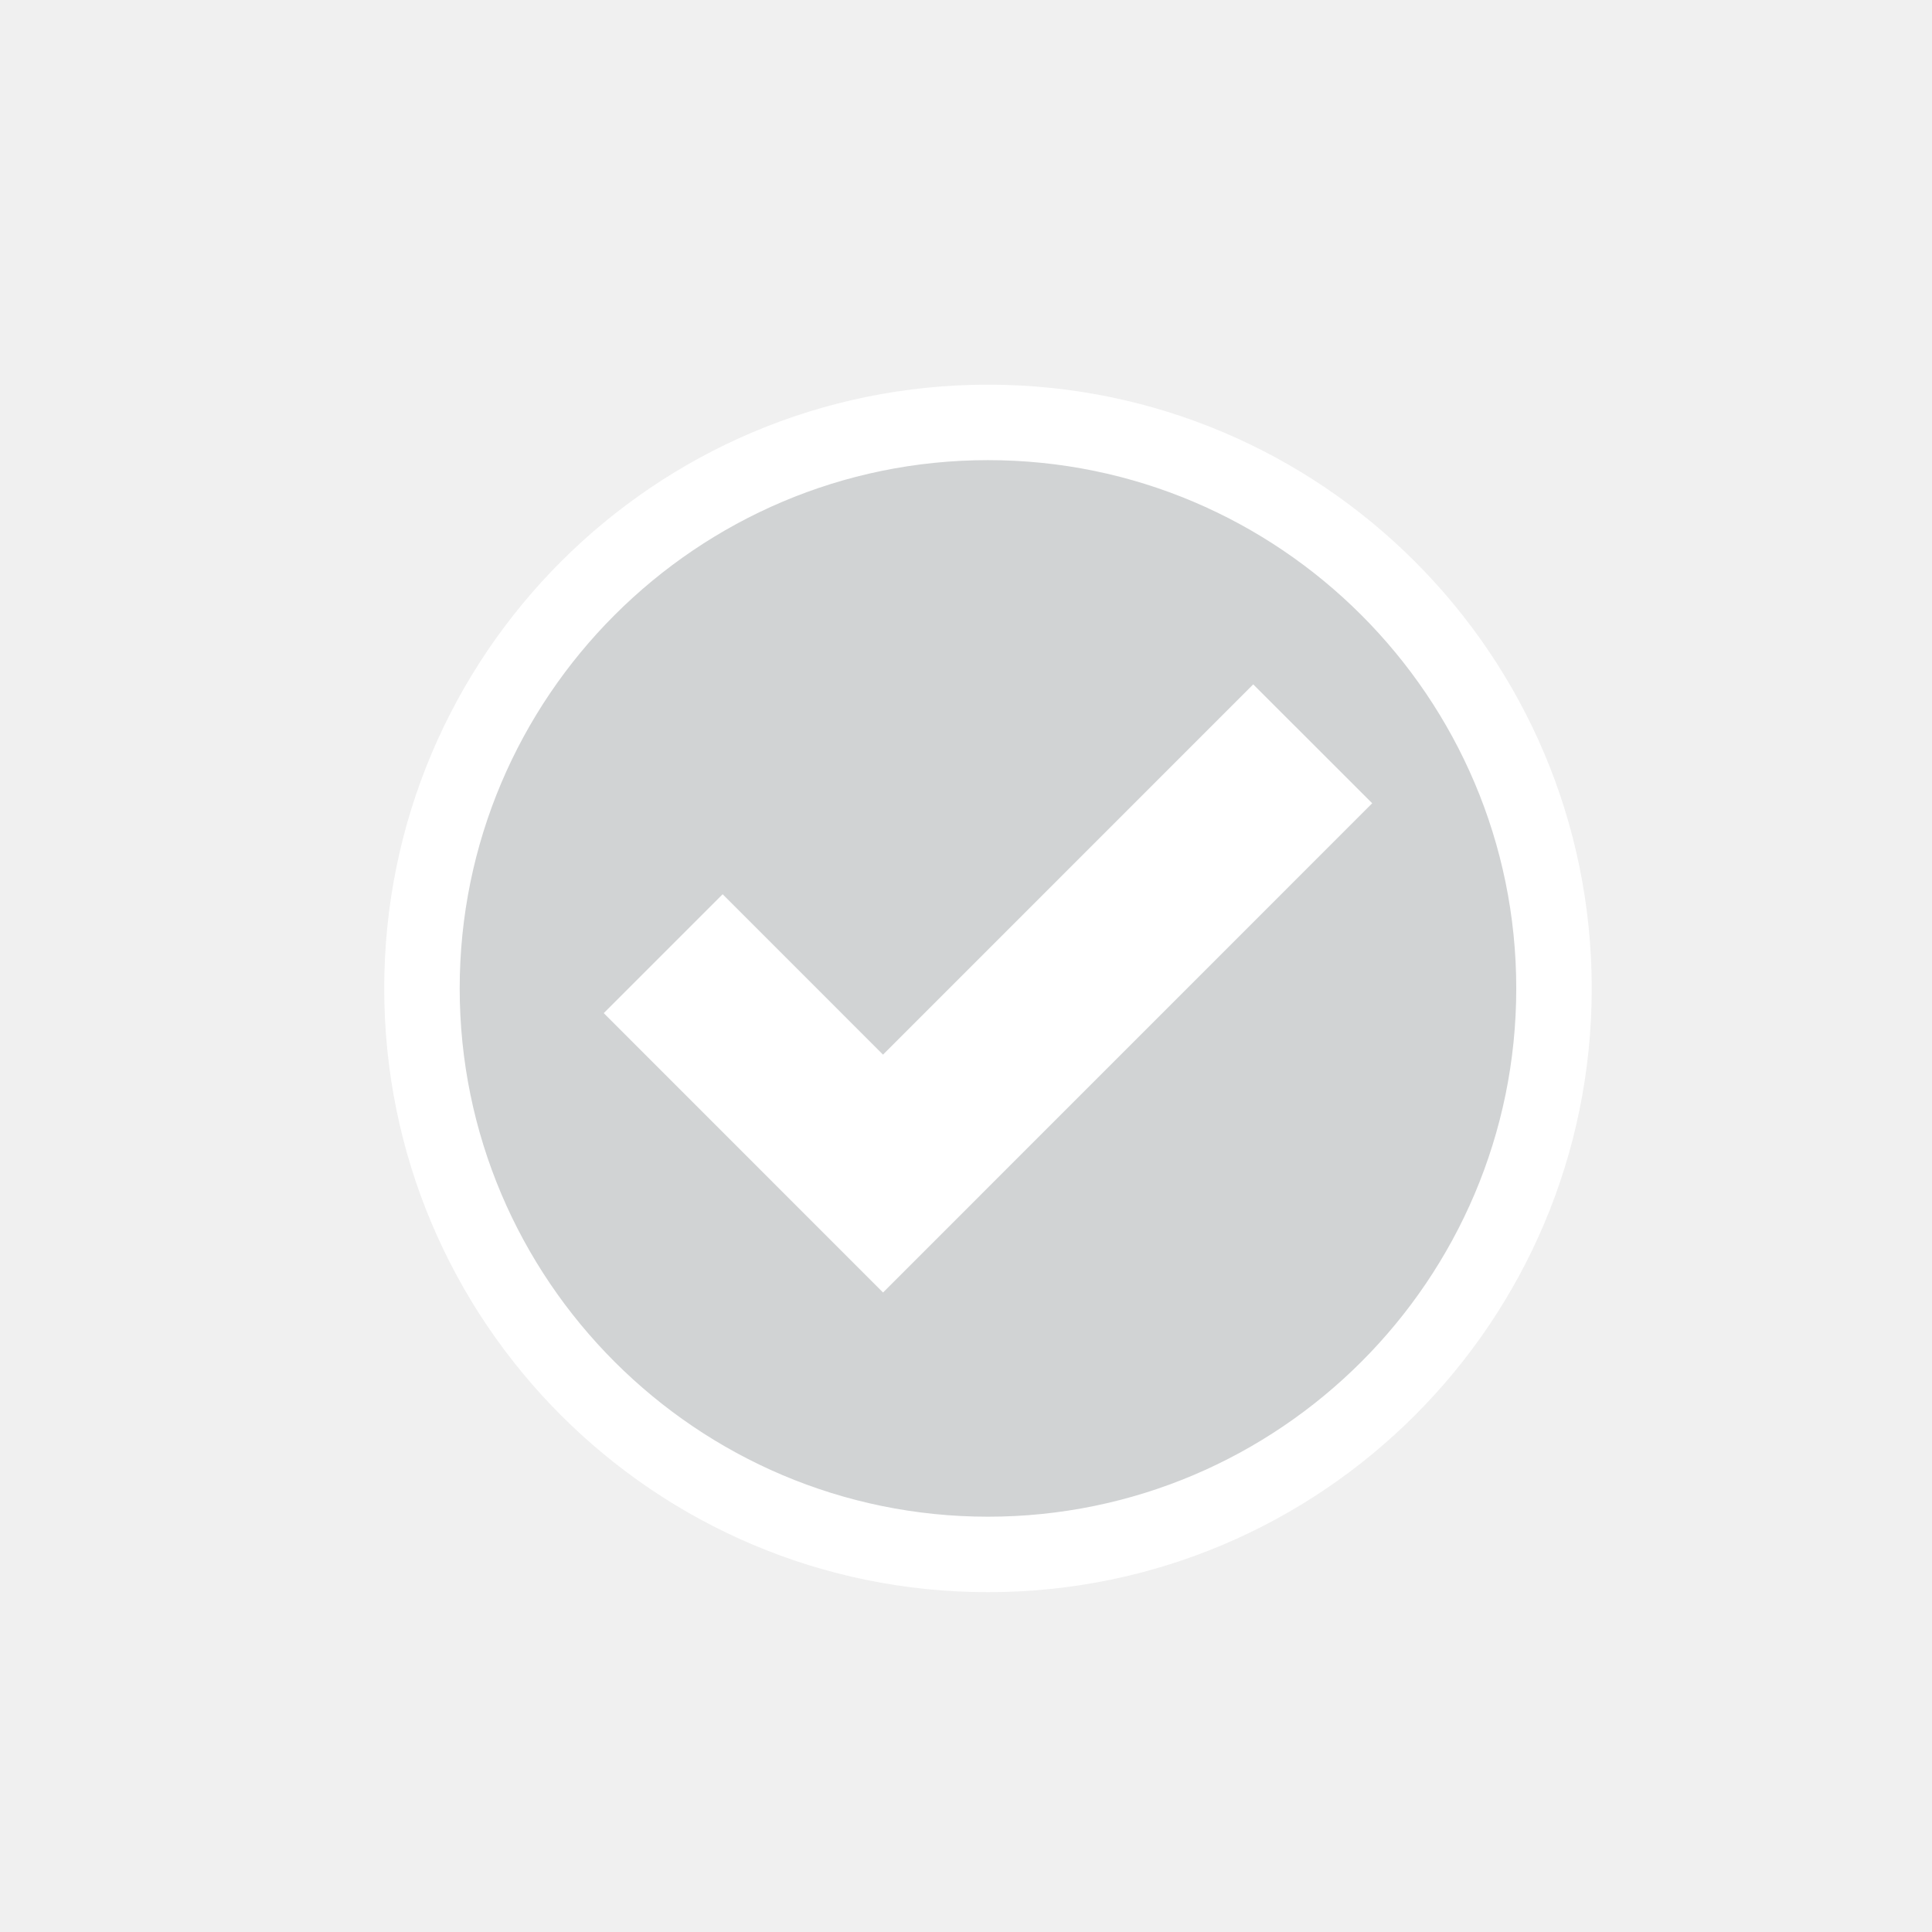
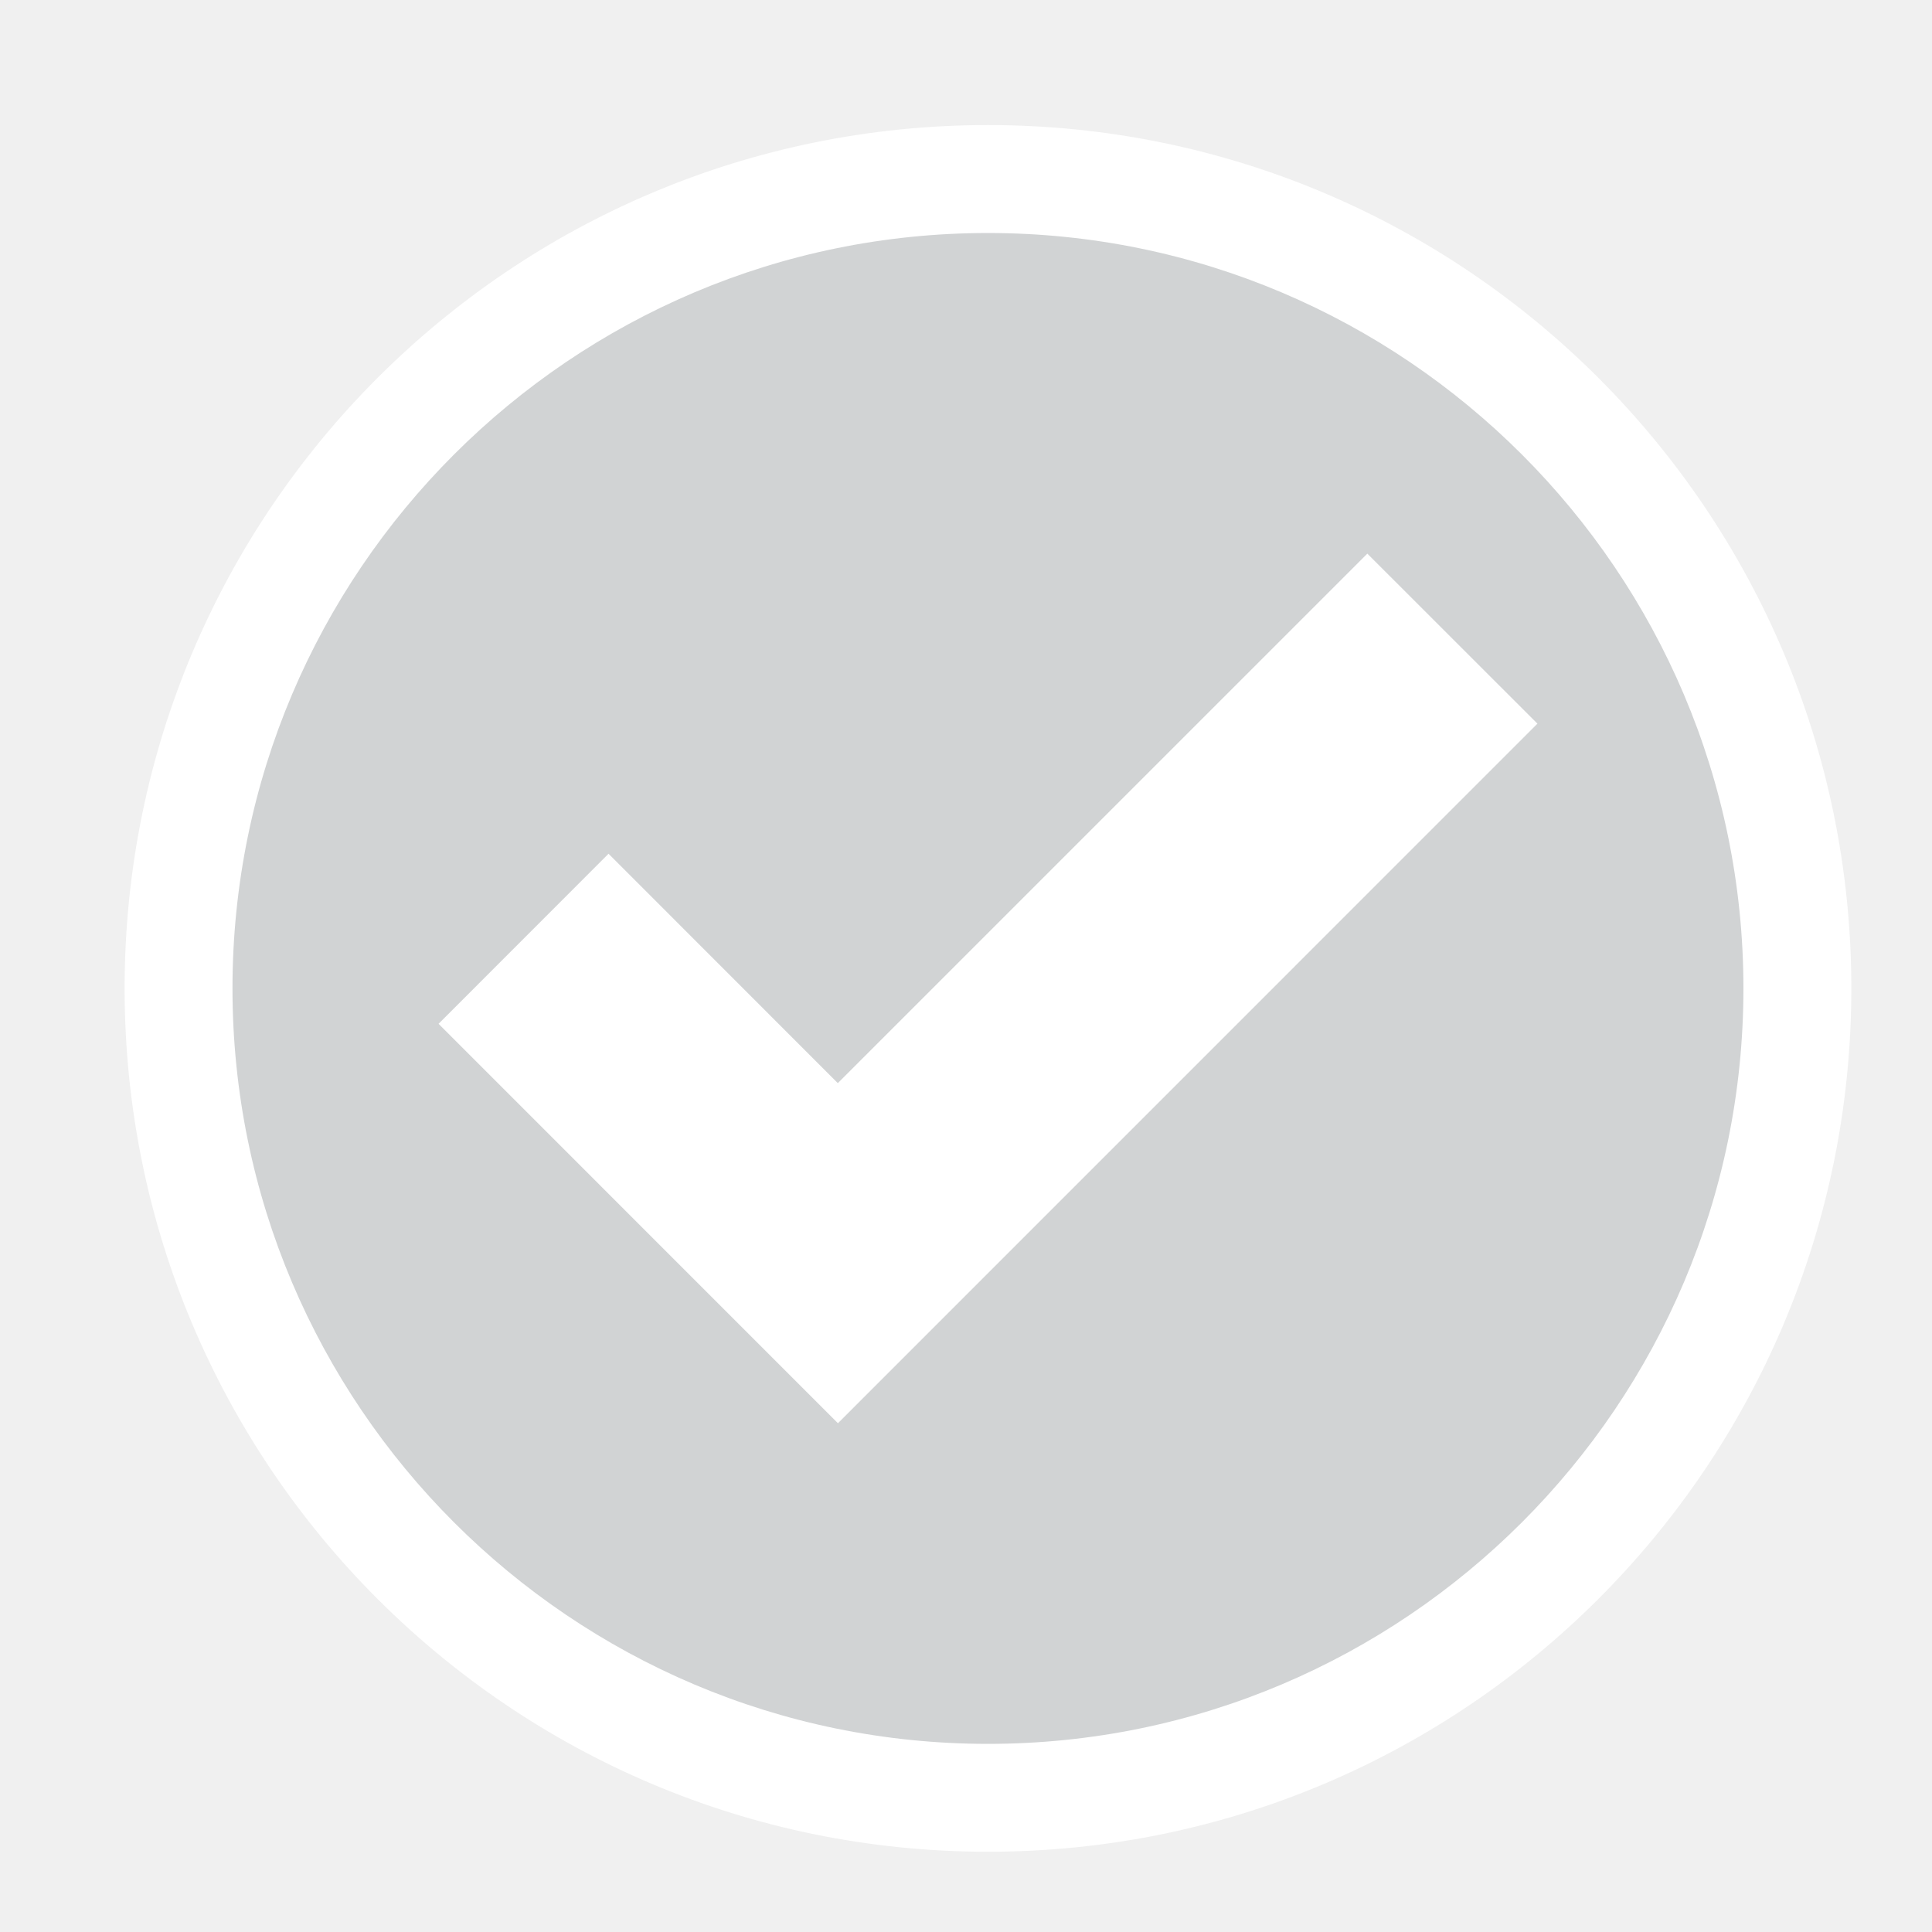
<svg xmlns="http://www.w3.org/2000/svg" version="1.1" id="Layer_1" x="0px" y="0px" width="48px" height="48px" viewBox="0 0 48 48" enable-background="new 0 0 48 48" xml:space="preserve">
-   <path fill="#D1D3D4" d="M24.546,38.619c-7.754,0-14.062-6.309-14.062-14.062c0-7.753,6.308-14.062,14.062-14.062  s14.062,6.308,14.062,14.062C38.608,32.311,32.3,38.619,24.546,38.619z" />
-   <path fill="#FFFFFF" d="M24.546,11.432c7.237,0,13.125,5.888,13.125,13.125c0,7.237-5.888,13.125-13.125,13.125  c-7.237,0-13.125-5.888-13.125-13.125C11.421,17.32,17.309,11.432,24.546,11.432 M24.546,9.557c-8.285,0-15,6.717-15,15  c0,8.285,6.715,15,15,15c8.284,0,15-6.715,15-15C39.546,16.274,32.83,9.557,24.546,9.557L24.546,9.557z" />
-   <polygon id="check-mark-icon_1_" fill="#FFFFFF" points="31.136,17.003 21.938,26.202 17.954,22.217 15,25.171 21.939,32.112   34.092,19.957 " />
+   <path fill="#D1D3D4" d="M24.546,44.666c-11.089,0-20.108-9.021-20.108-20.109c0-11.086,9.02-20.107,20.108-20.107  c11.088,0,20.108,9.02,20.108,20.107S35.634,44.666,24.546,44.666z" />
+   <path fill="#FFFFFF" d="M24.546,5.789c10.349,0,18.769,8.419,18.769,18.768c0,10.35-8.42,18.769-18.769,18.769  c-10.35,0-18.77-8.419-18.77-18.769C5.776,14.208,14.196,5.789,24.546,5.789 M24.546,3.107c-11.847,0-21.45,9.604-21.45,21.449  c0,11.849,9.604,21.45,21.45,21.45s21.45-9.602,21.45-21.45C45.996,12.712,36.393,3.107,24.546,3.107L24.546,3.107z" />
+   <polygon id="check-mark-icon_1_" fill="#FFFFFF" points="33.971,13.755 20.815,26.91 15.119,21.211 10.896,25.436 20.818,35.36   38.197,17.979 " />
</svg>
